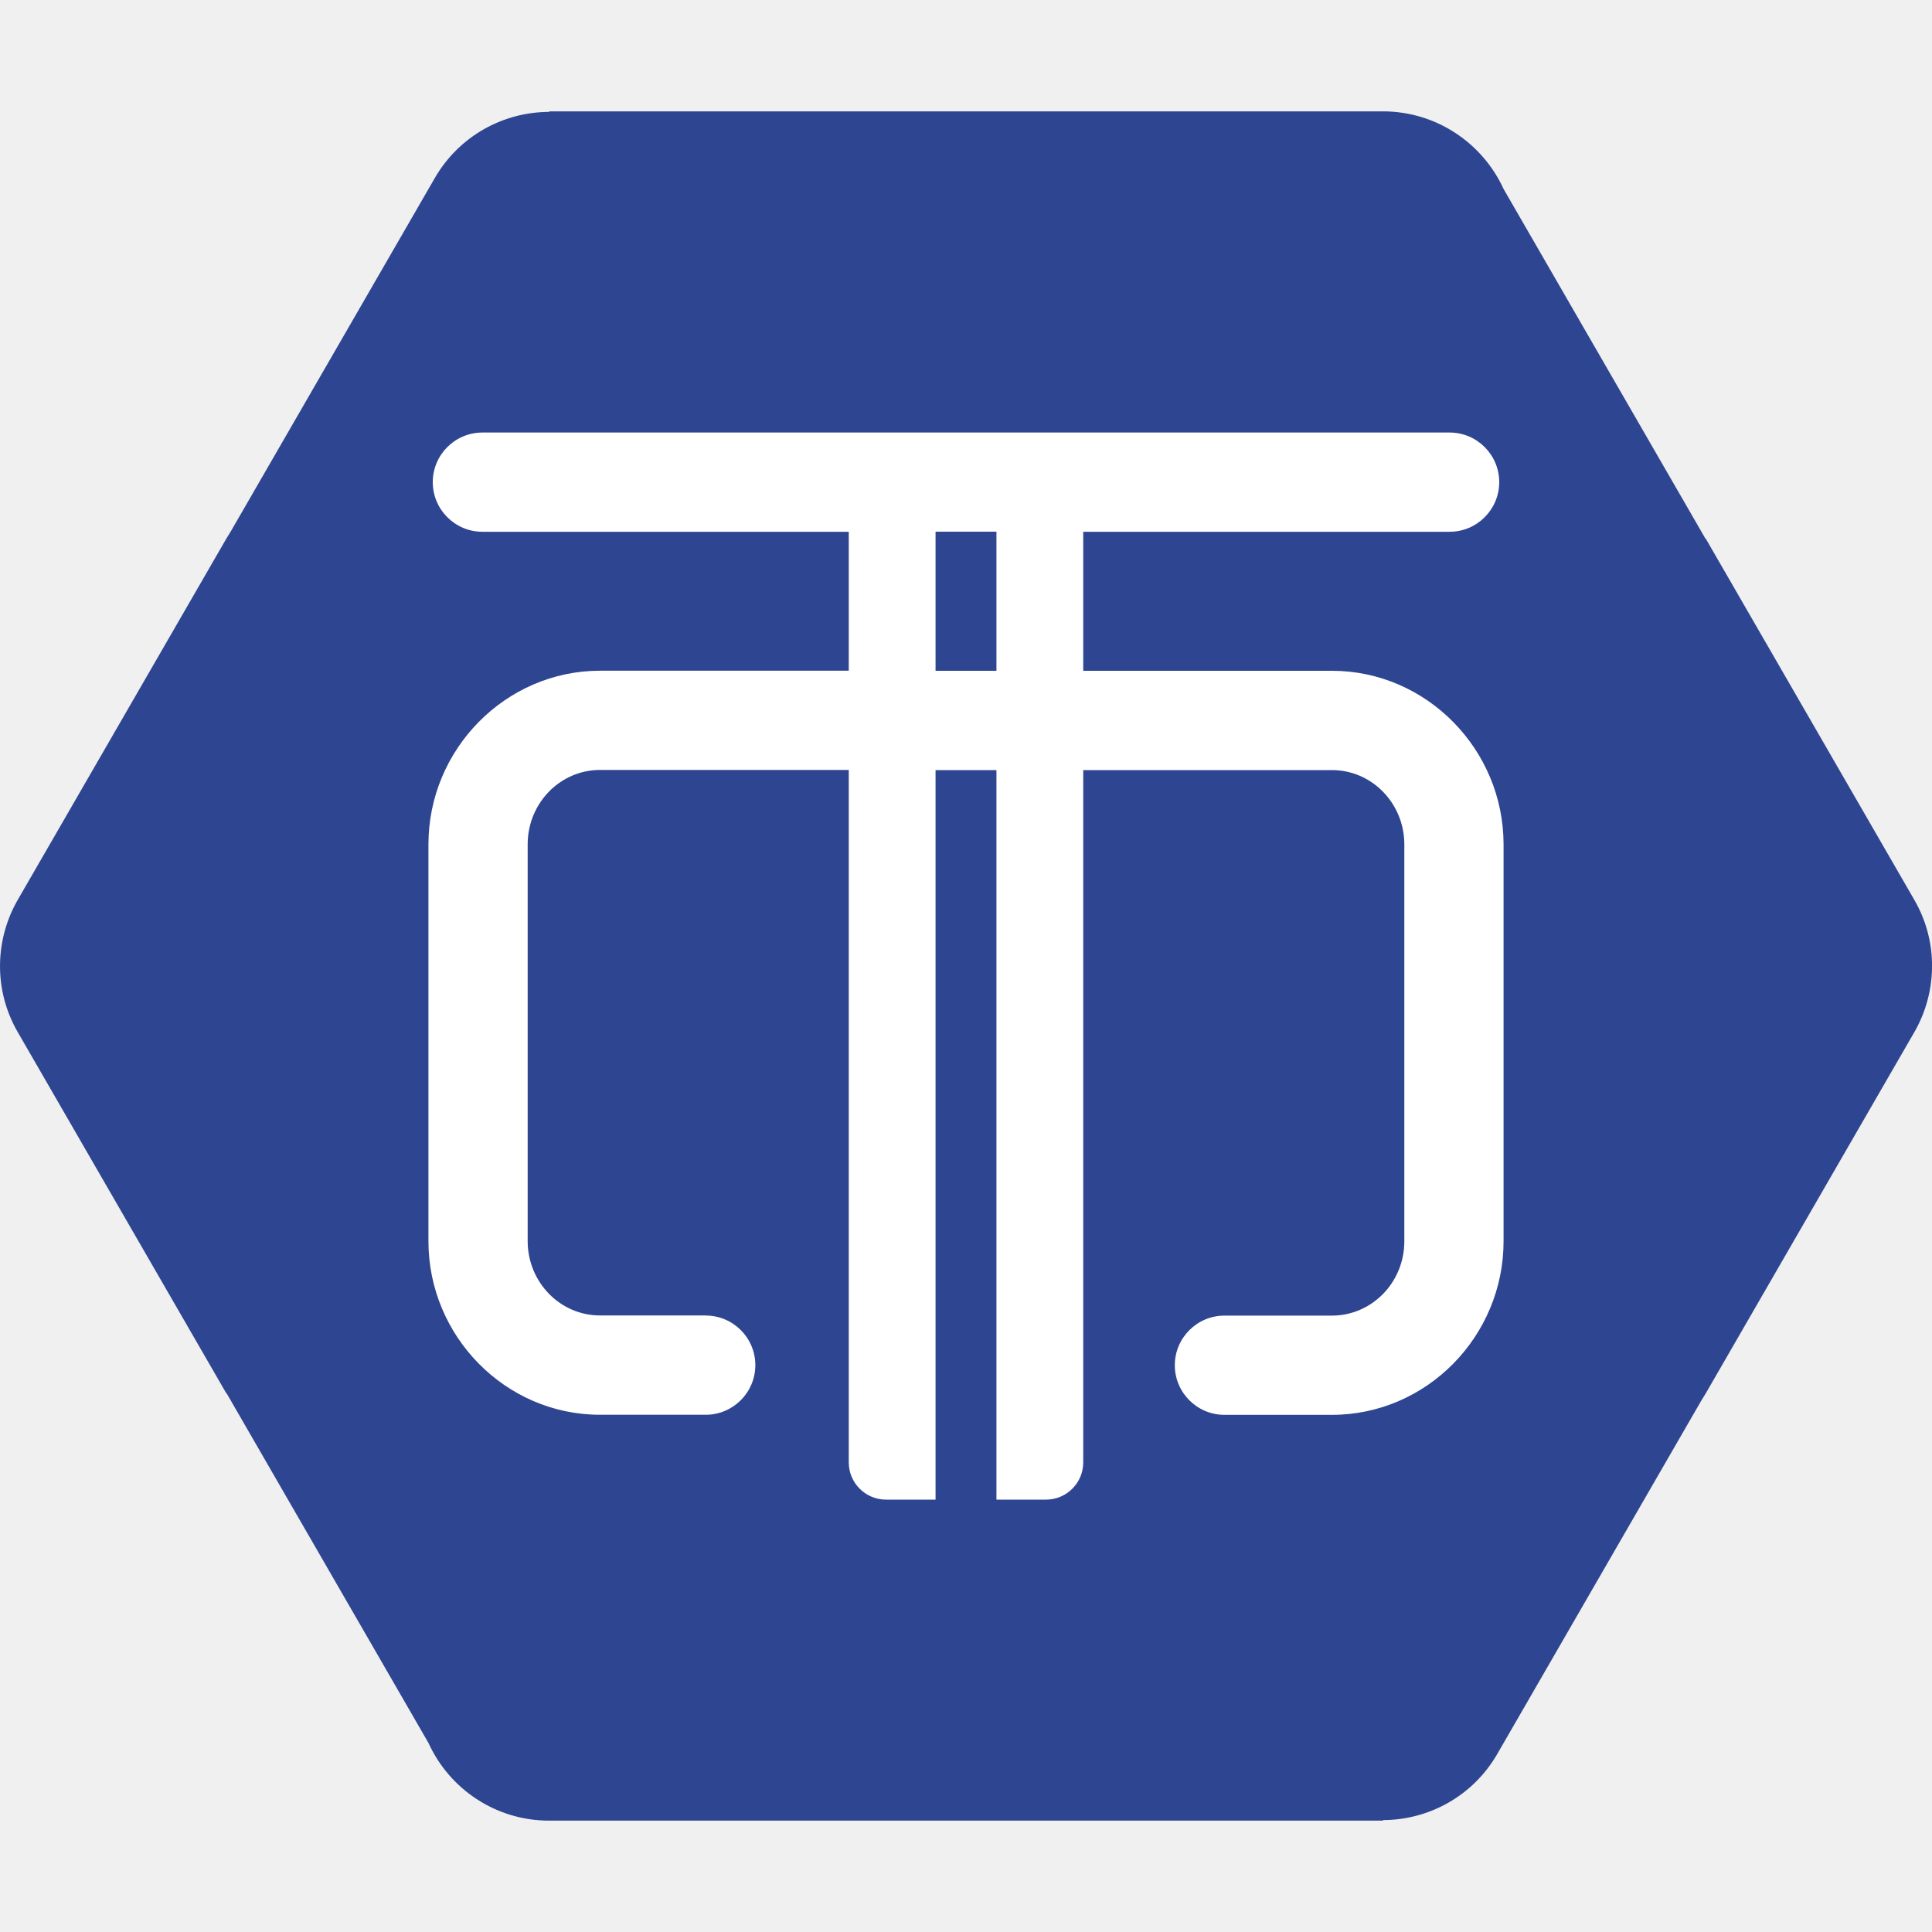
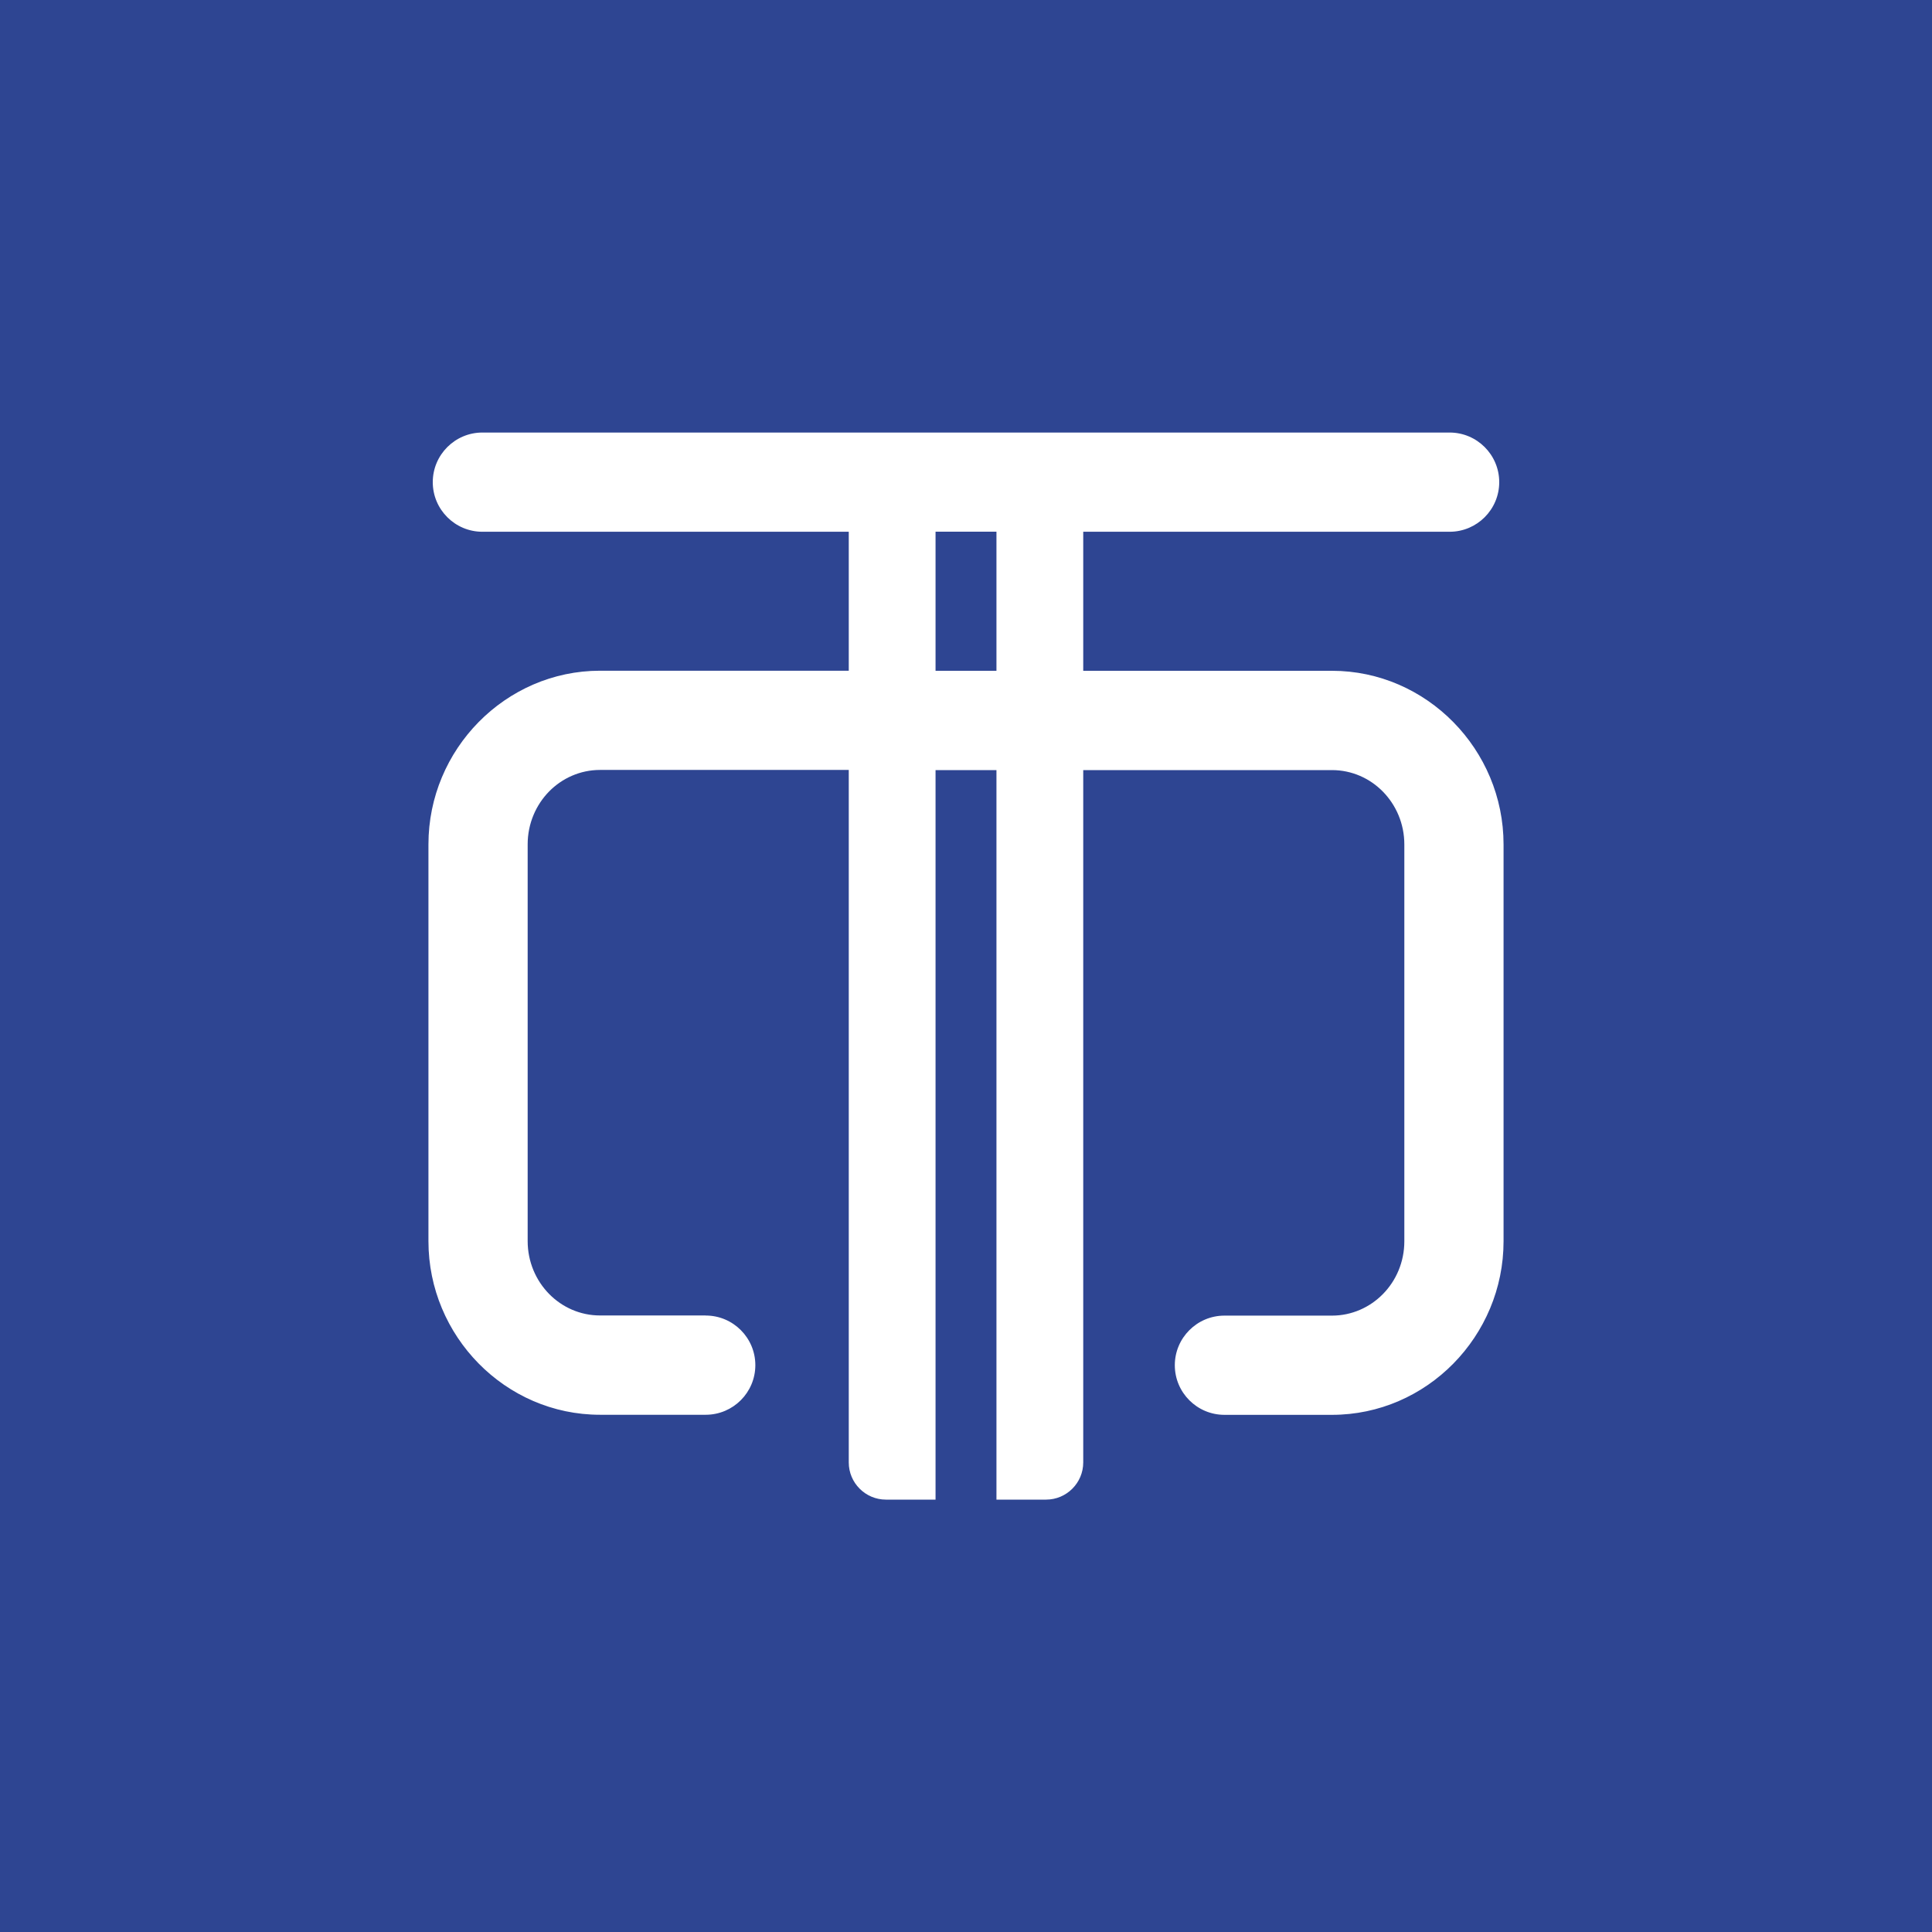
- <svg xmlns="http://www.w3.org/2000/svg" version="1.1" id="Layer_1" x="0px" y="0px" viewBox="0 0 2500 2500" style="enable-background:new 0 0 2500 2500;" xml:space="preserve">
-   <style type="text/css">
- 	.st0{fill:none;}
- 	.st1{fill:#2E4592;}
- 	.st2{fill:#FFFFFF;}
- </style>
-   <g id="Layer_x0020_1">
-     <rect y="0" class="st0" width="2500" height="2500" />
-     <g id="_2497851986272">
-       <path class="st1" d="M1945.6,244.5l261.4,452.8l0.3-0.2l269.7,467.1c32.2,55.5,29.6,121.6-0.9,173.2l-268.8,465.5l-5.5,8.9    l-264.2,457.6c-31.6,54.9-89,85.7-148.1,85.8v0.7H710.6c-69.3,0-129.1-41.1-156.1-100.4l-261.4-452.8l-0.3,0.2L23.1,1335.8    c-32.2-55.5-29.6-121.6,0.9-173.2l268.8-465.5l5.5-8.9l264.2-457.6c31.6-54.9,89-85.7,148.1-85.8v-0.7h1078.8    C1858.7,144.1,1918.5,185.3,1945.6,244.5L1945.6,244.5z" />
-       <path class="st2" d="M913.2,1702.3c35.4,0,64.2,28.8,64.2,64.2c0,35.4-28.8,64.2-64.2,64.2H776.4c-61.2,0-116.8-25.4-157.1-66.4    c-40-40.7-64.9-96.7-64.9-158.2v-513.5c0-61.5,24.9-117.5,64.9-158.2c40.3-41,96-66.5,157.1-66.5h321.9V688.1H624.2    c-35.4,0-64.2-28.8-64.2-64.2s28.8-64.2,64.2-64.2h1251.6c35.4,0,64.2,28.8,64.2,64.2s-28.8,64.2-64.2,64.2h-474.1V868h321.9    c61.2,0,116.8,25.5,157.1,66.5c40,40.7,64.9,96.7,64.9,158.2v513.5c0,61.5-24.9,117.5-64.9,158.2c-40.3,41-96,66.4-157.1,66.4    h-139.2c-35.4,0-64.2-28.8-64.2-64.2s28.8-64.2,64.2-64.2h139.2c25.6,0,49-10.7,65.8-27.8c17.2-17.4,27.8-41.7,27.8-68.4v-513.5    c0-26.8-10.7-51-27.8-68.4c-16.9-17.2-40.2-27.8-65.8-27.8h-321.9v895.9c0,26.5-21.6,48.1-48.1,48.1h-64.2v-944h-78.8v944h-64.2    c-26.5,0-48.1-21.6-48.1-48.1V996.3H776.4c-25.6,0-49,10.7-65.8,27.8c-17.1,17.4-27.8,41.7-27.8,68.4v513.5    c0,26.8,10.7,51,27.8,68.4c16.9,17.2,40.2,27.8,65.8,27.8H913.2L913.2,1702.3z M1289.4,688h-78.8V868h78.8V688L1289.4,688z" />
-     </g>
-   </g>
+ <svg xmlns="http://www.w3.org/2000/svg" width="160" height="160" viewBox="0 0 160 160" fill="none">
+   <rect width="160" height="160" fill="#2E4592" />
+   <path d="M124.518 15.648L141.248 44.627L141.267 44.614L158.528 74.509C160.589 78.061 160.422 82.291 158.47 85.594L141.267 115.386L140.915 115.955L124.006 145.242C121.984 148.755 118.31 150.726 114.528 150.733V150.778H45.478C41.043 150.778 37.216 148.147 35.488 144.352L18.758 115.373L18.739 115.386L1.478 85.491C-0.582 81.939 -0.416 77.709 1.536 74.406L18.739 44.614L19.091 44.045L36 14.758C38.022 11.245 41.696 9.274 45.478 9.267V9.222H114.522C118.957 9.222 122.784 11.859 124.518 15.648Z" fill="#2E4592" />
+   <path d="M58.445 108.947C60.71 108.947 62.554 110.79 62.554 113.056C62.554 115.322 60.71 117.165 58.445 117.165H49.69C45.773 117.165 42.214 115.539 39.635 112.915C37.075 110.31 35.482 106.726 35.482 102.79V69.926C35.482 65.99 37.075 62.406 39.635 59.802C42.214 57.178 45.779 55.546 49.69 55.546H70.291V44.038H39.949C37.683 44.038 35.84 42.195 35.84 39.93C35.84 37.664 37.683 35.821 39.949 35.821H120.051C122.317 35.821 124.16 37.664 124.16 39.93C124.16 42.195 122.317 44.038 120.051 44.038H89.709V55.552H110.31C114.227 55.552 117.786 57.184 120.365 59.808C122.925 62.413 124.518 65.997 124.518 69.933V102.797C124.518 106.733 122.925 110.317 120.365 112.922C117.786 115.546 114.221 117.171 110.31 117.171H101.402C99.136 117.171 97.293 115.328 97.293 113.062C97.293 110.797 99.136 108.954 101.402 108.954H110.31C111.949 108.954 113.446 108.269 114.522 107.174C115.622 106.061 116.301 104.506 116.301 102.797V69.933C116.301 68.218 115.616 66.669 114.522 65.555C113.44 64.454 111.949 63.776 110.31 63.776H89.709V121.114C89.709 122.81 88.326 124.192 86.63 124.192H82.522V63.776H77.478V124.192H73.37C71.674 124.192 70.291 122.81 70.291 121.114V63.763H49.69C48.051 63.763 46.554 64.448 45.478 65.542C44.384 66.656 43.699 68.211 43.699 69.92V102.784C43.699 104.499 44.384 106.048 45.478 107.162C46.56 108.262 48.051 108.941 49.69 108.941H58.445V108.947ZM82.522 44.032H77.478V55.552H82.522V44.032Z" fill="white" />
</svg>
